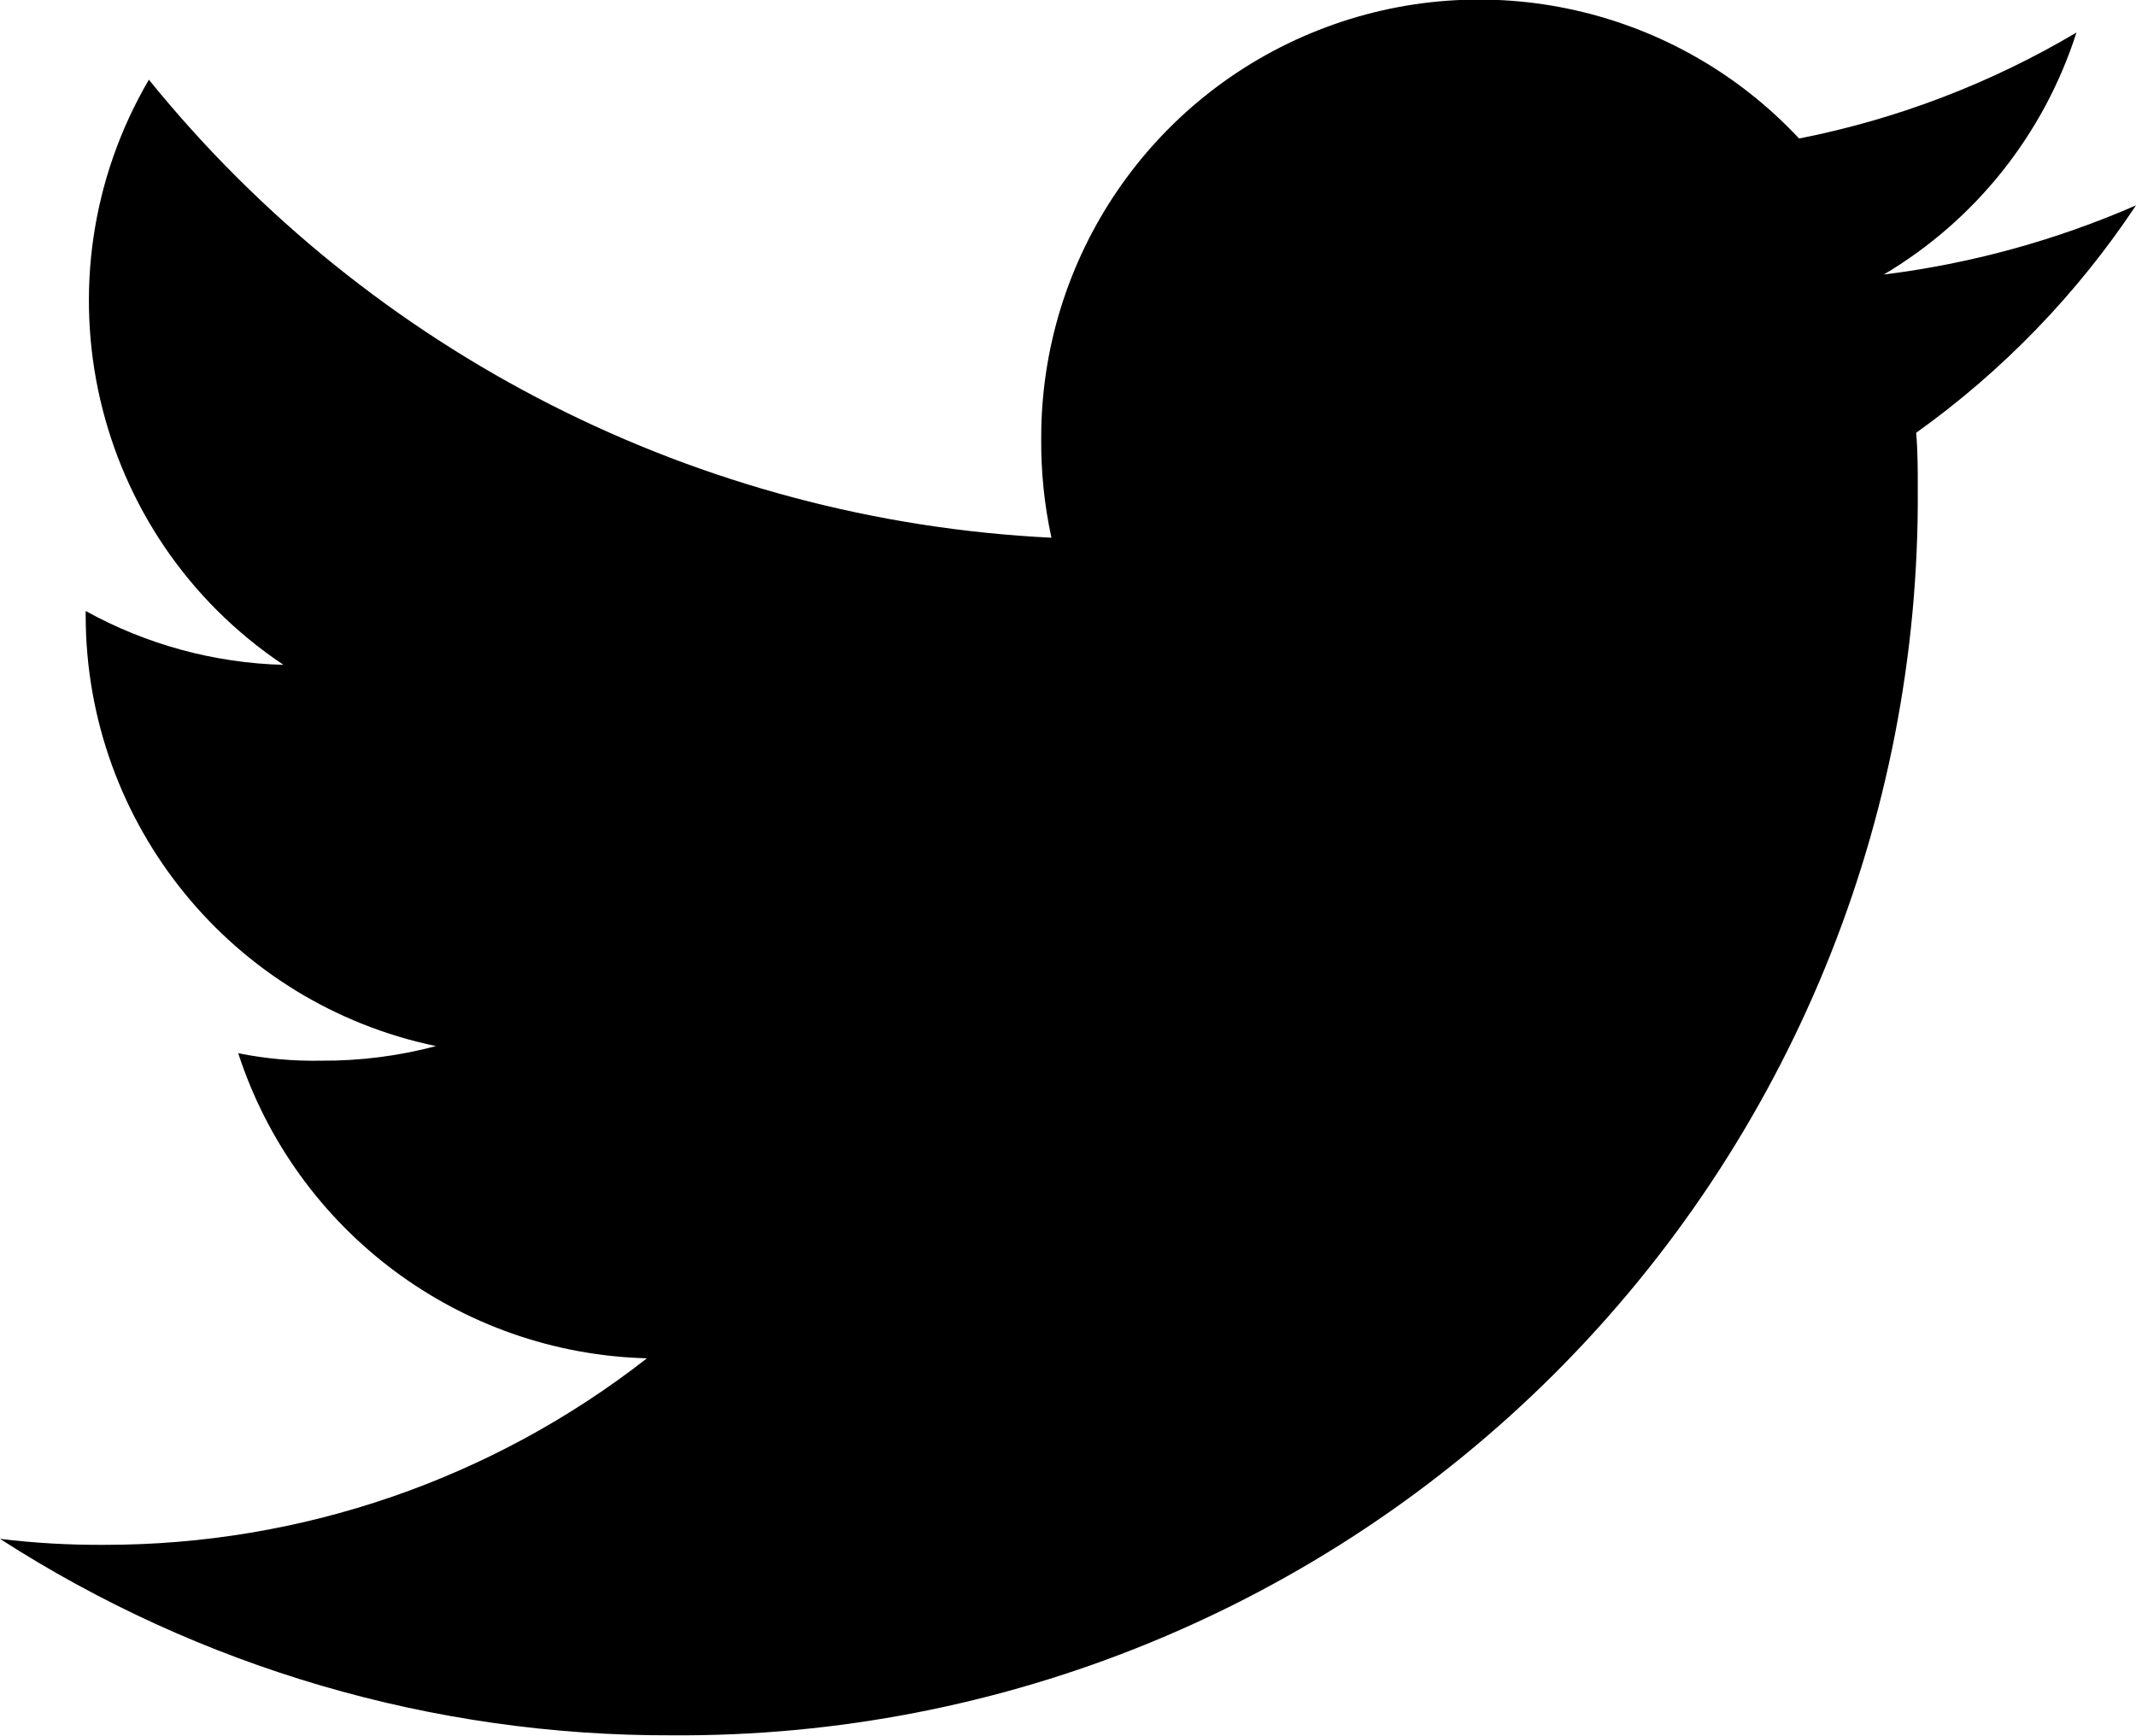
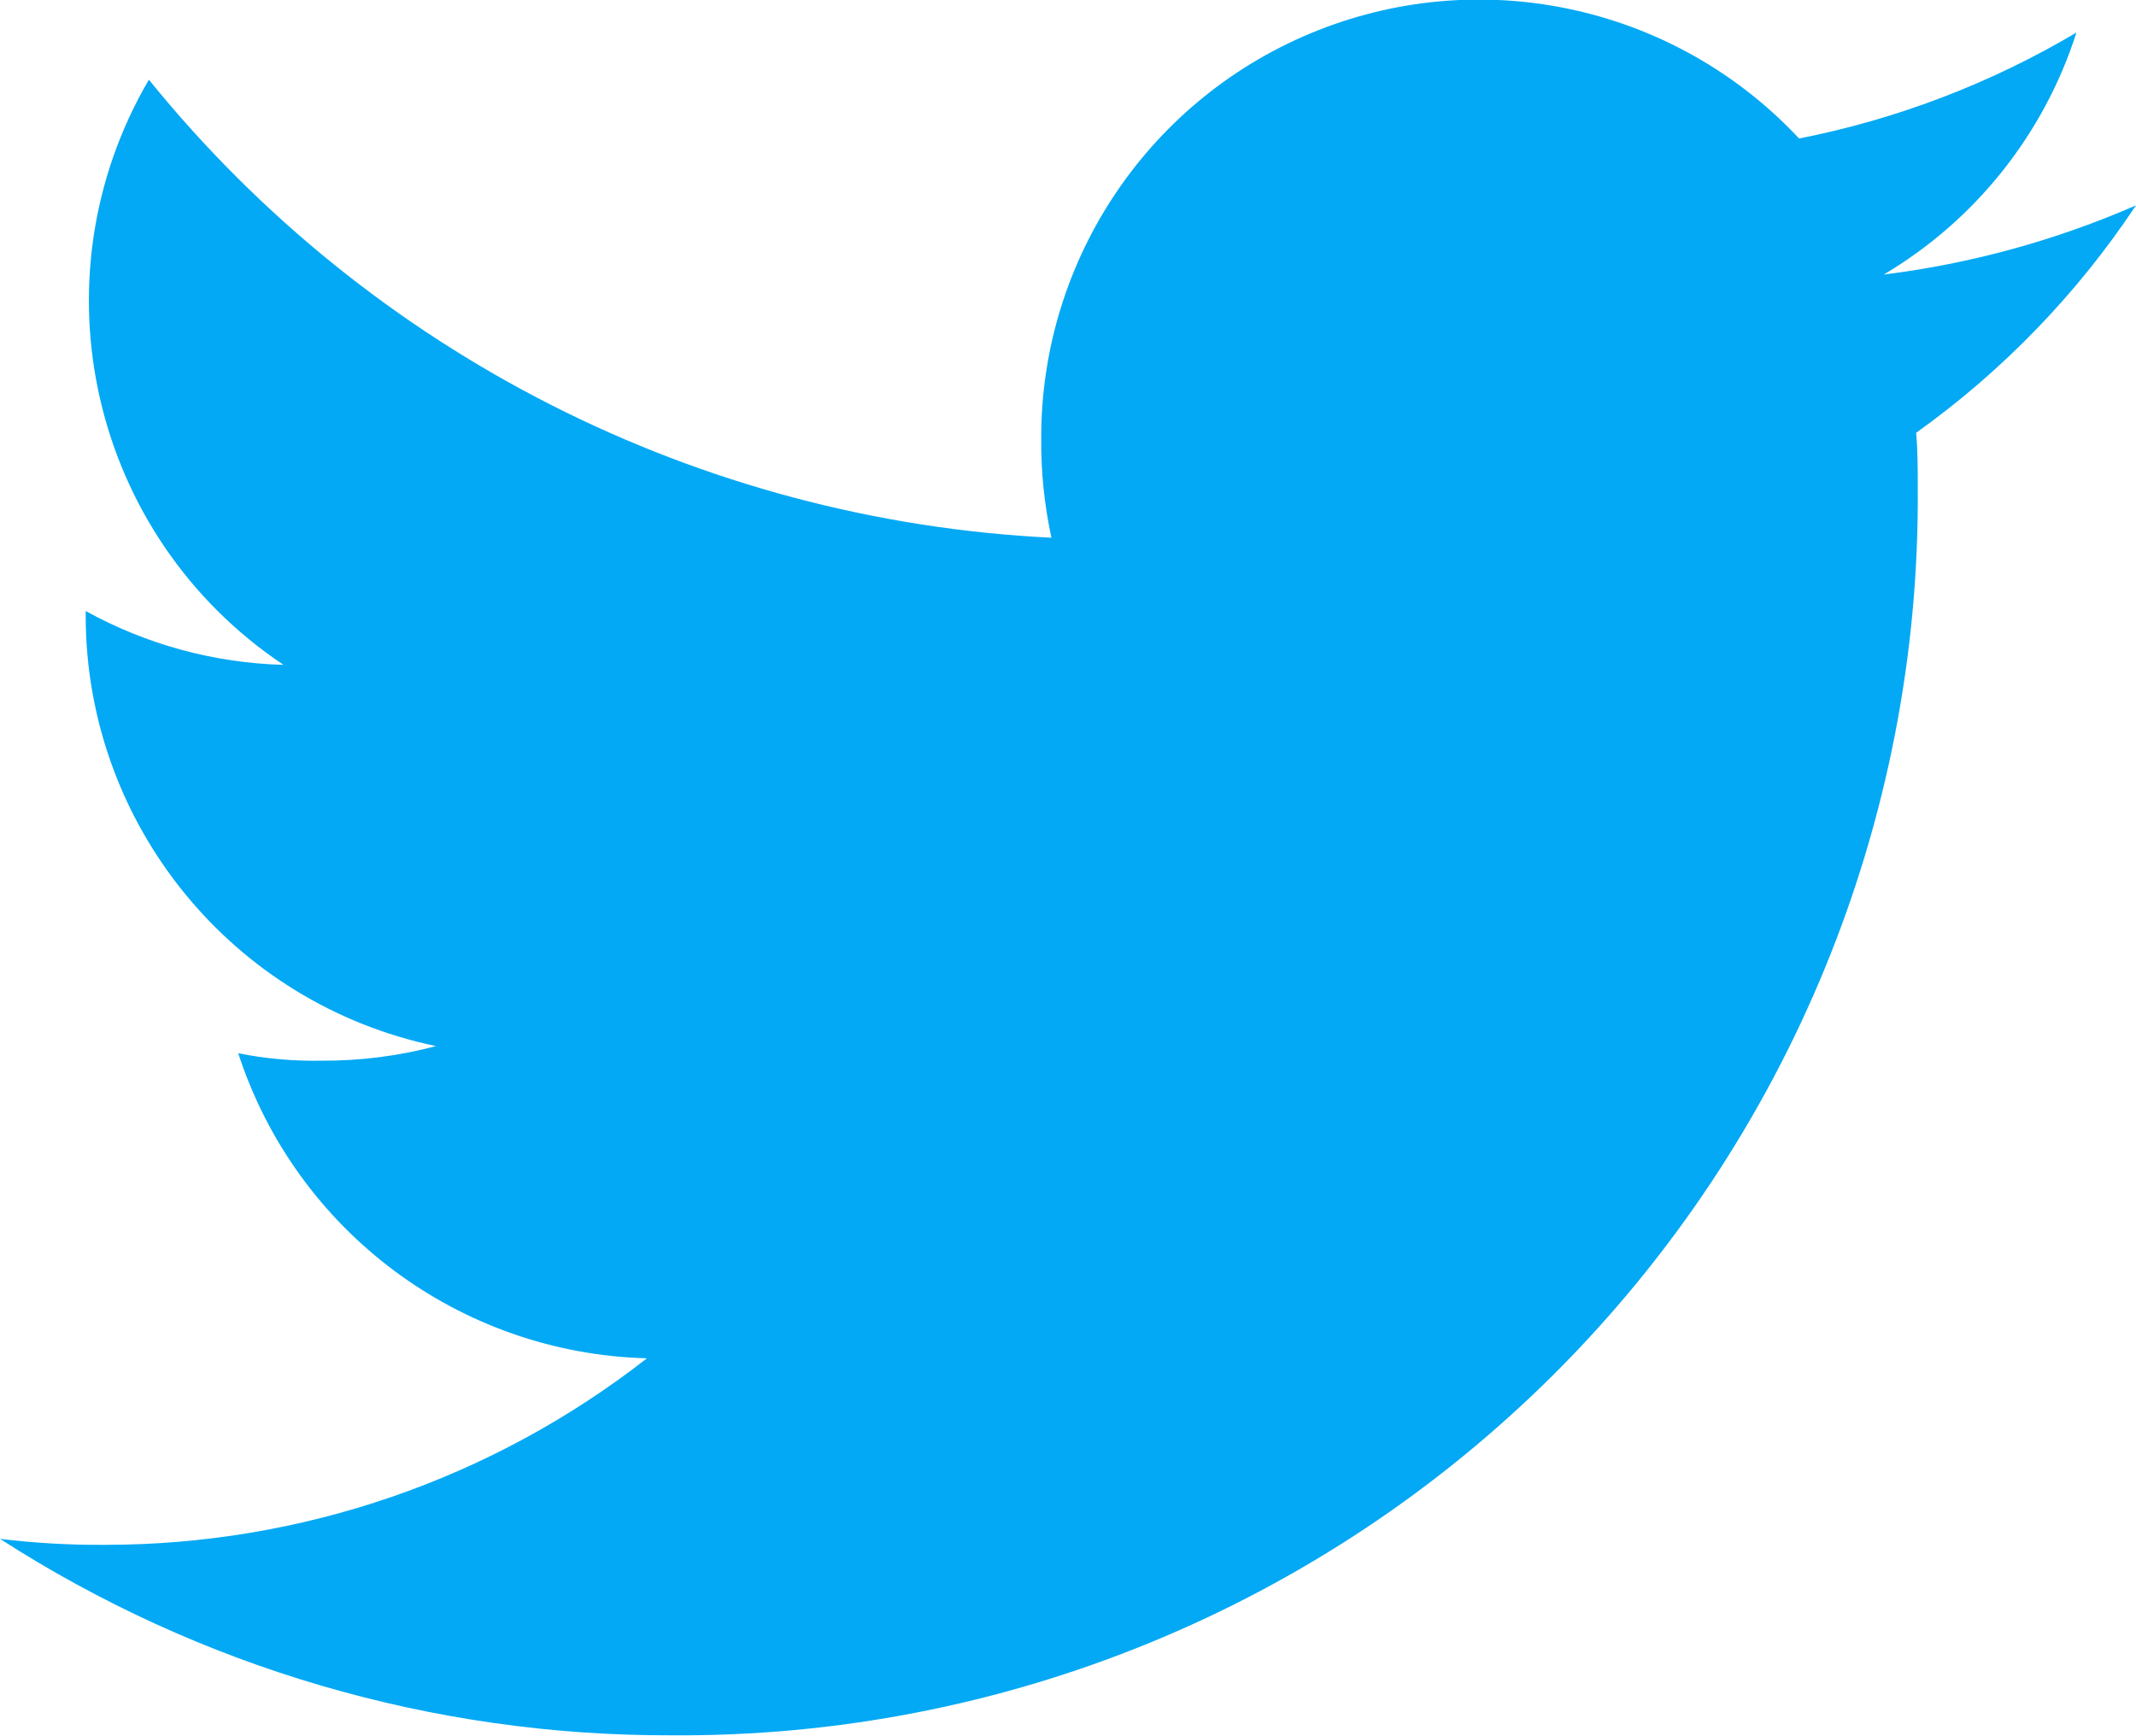
<svg xmlns="http://www.w3.org/2000/svg" width="14.633" height="11.889" viewBox="0 0 14.633 11.889">
  <defs>
    <style>
      .cls-1 {
        fill: #03a9f4;
      }
    </style>
  </defs>
-   <path id="twitter" className="cls-1" d="M14.633,49.407a6.254,6.254,0,0,1-1.728.474,2.983,2.983,0,0,0,1.32-1.658,6,6,0,0,1-1.9.726A3,3,0,0,0,7.133,51a3.089,3.089,0,0,0,.07.684,8.491,8.491,0,0,1-6.183-3.138,3,3,0,0,0,.922,4.009,2.962,2.962,0,0,1-1.355-.369v.033a3.014,3.014,0,0,0,2.4,2.948,2.994,2.994,0,0,1-.787.1,2.652,2.652,0,0,1-.568-.051,3.028,3.028,0,0,0,2.8,2.09A6.028,6.028,0,0,1,.718,58.584,5.618,5.618,0,0,1,0,58.543a8.445,8.445,0,0,0,4.6,1.346,8.479,8.479,0,0,0,8.538-8.536c0-.133,0-.261-.011-.388A5.984,5.984,0,0,0,14.633,49.407Z" transform="translate(0 -48)" />
+   <path id="twitter" class="cls-1" d="M14.633,49.407a6.254,6.254,0,0,1-1.728.474,2.983,2.983,0,0,0,1.32-1.658,6,6,0,0,1-1.9.726A3,3,0,0,0,7.133,51a3.089,3.089,0,0,0,.07.684,8.491,8.491,0,0,1-6.183-3.138,3,3,0,0,0,.922,4.009,2.962,2.962,0,0,1-1.355-.369v.033a3.014,3.014,0,0,0,2.4,2.948,2.994,2.994,0,0,1-.787.1,2.652,2.652,0,0,1-.568-.051,3.028,3.028,0,0,0,2.8,2.09A6.028,6.028,0,0,1,.718,58.584,5.618,5.618,0,0,1,0,58.543a8.445,8.445,0,0,0,4.6,1.346,8.479,8.479,0,0,0,8.538-8.536c0-.133,0-.261-.011-.388A5.984,5.984,0,0,0,14.633,49.407Z" transform="translate(0 -48)" />
</svg>
